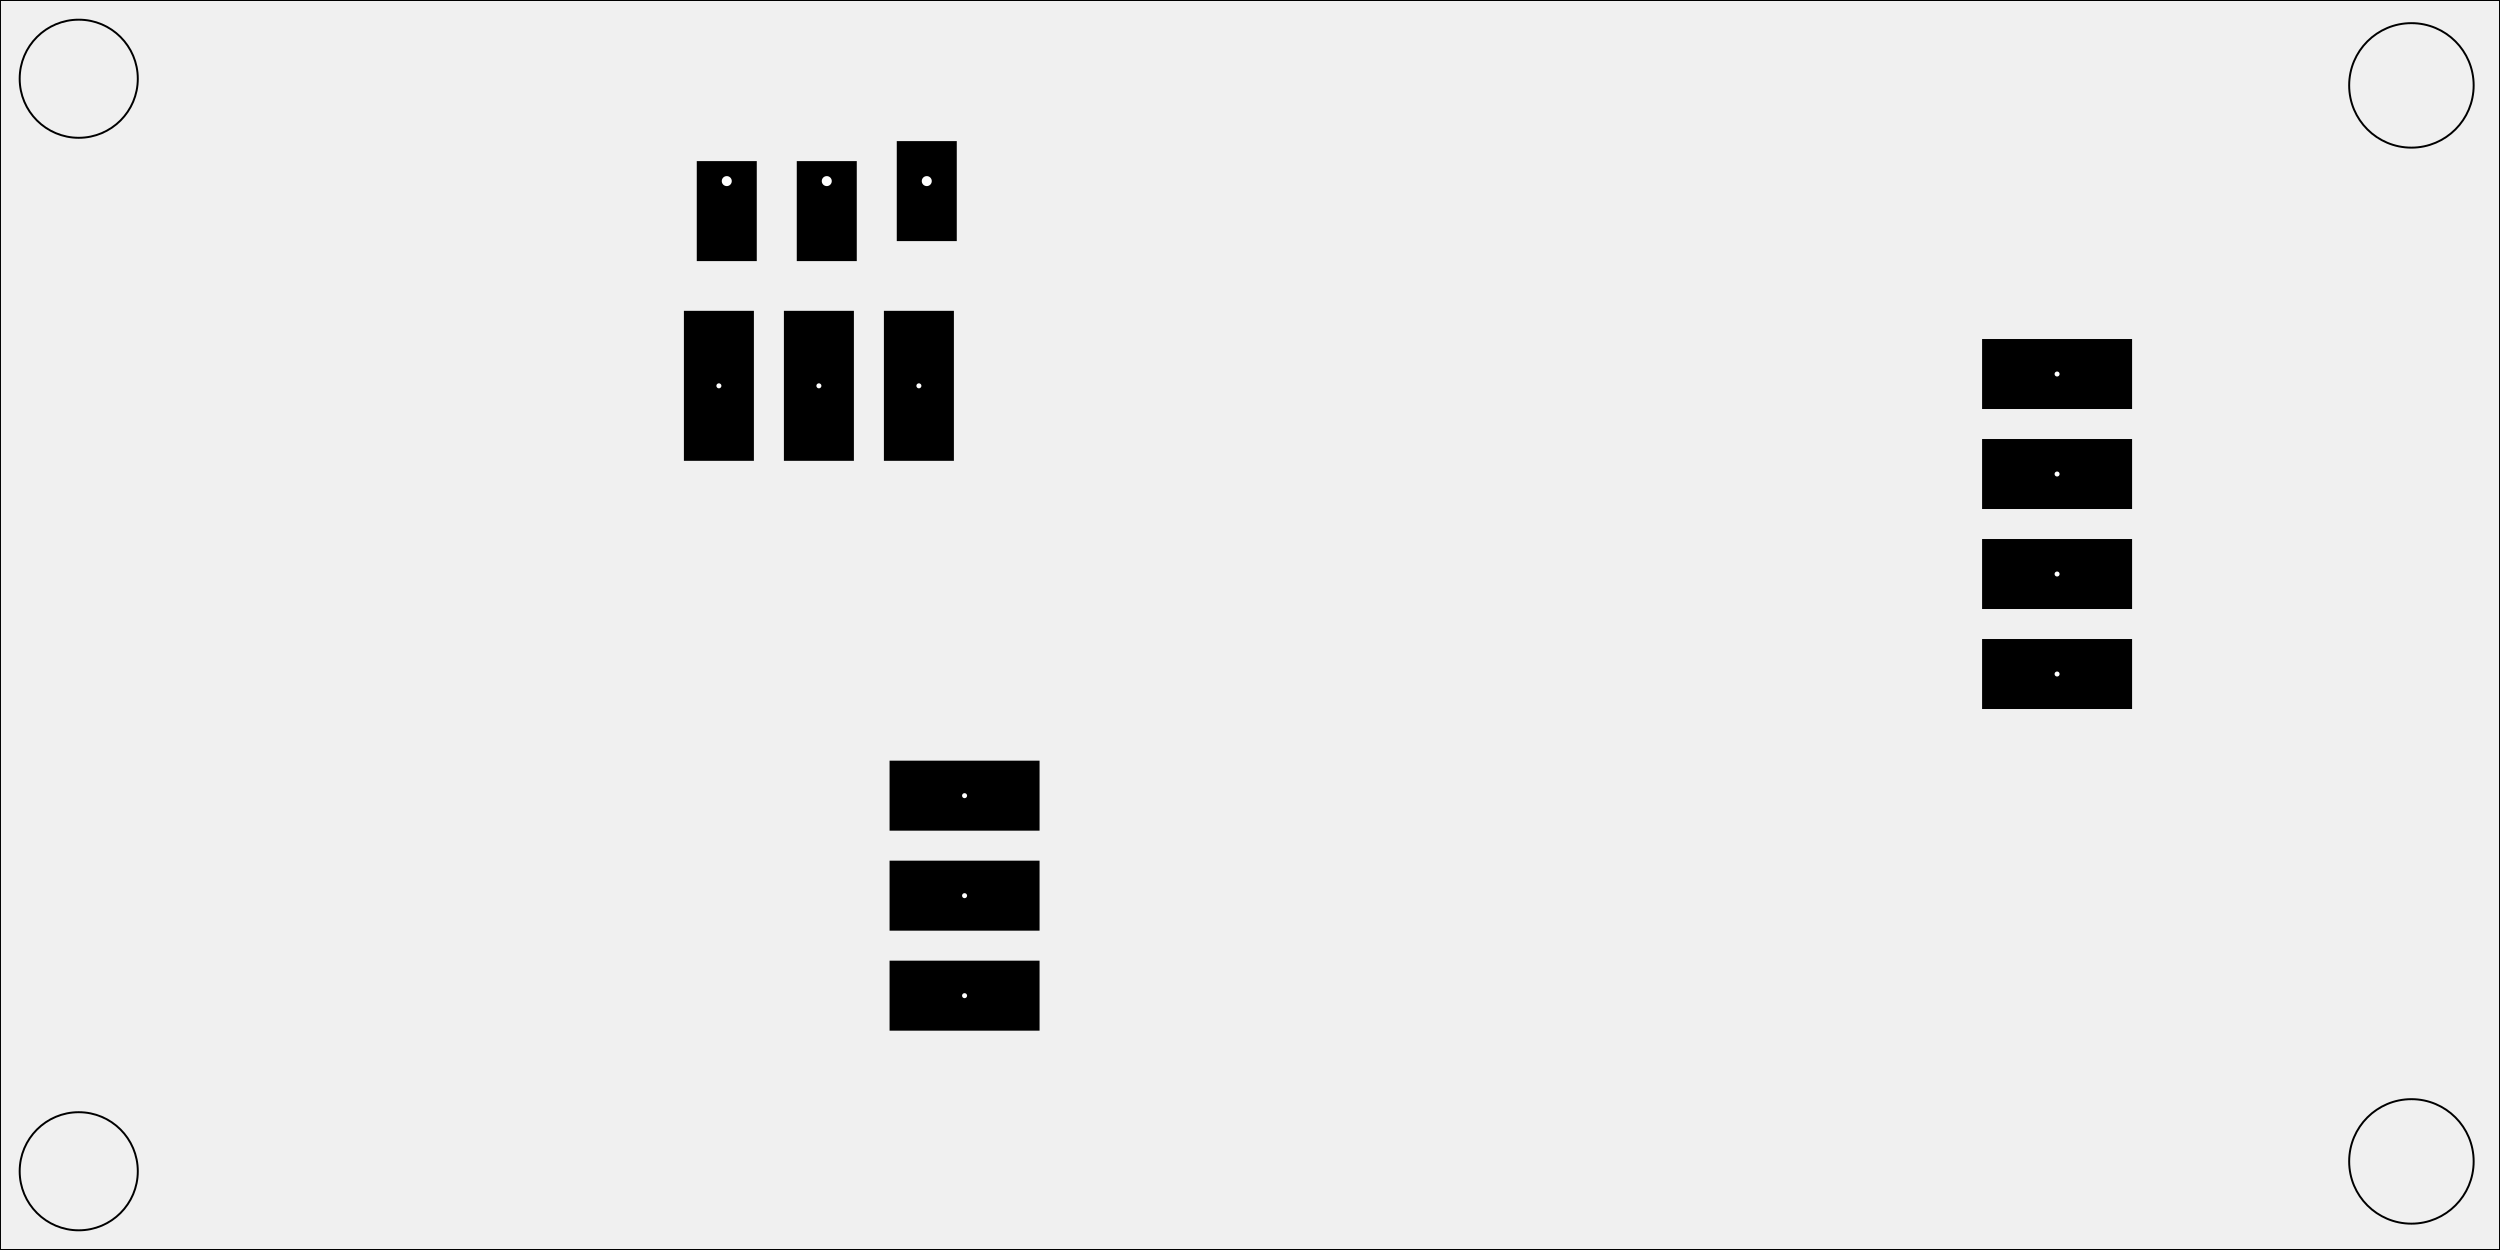
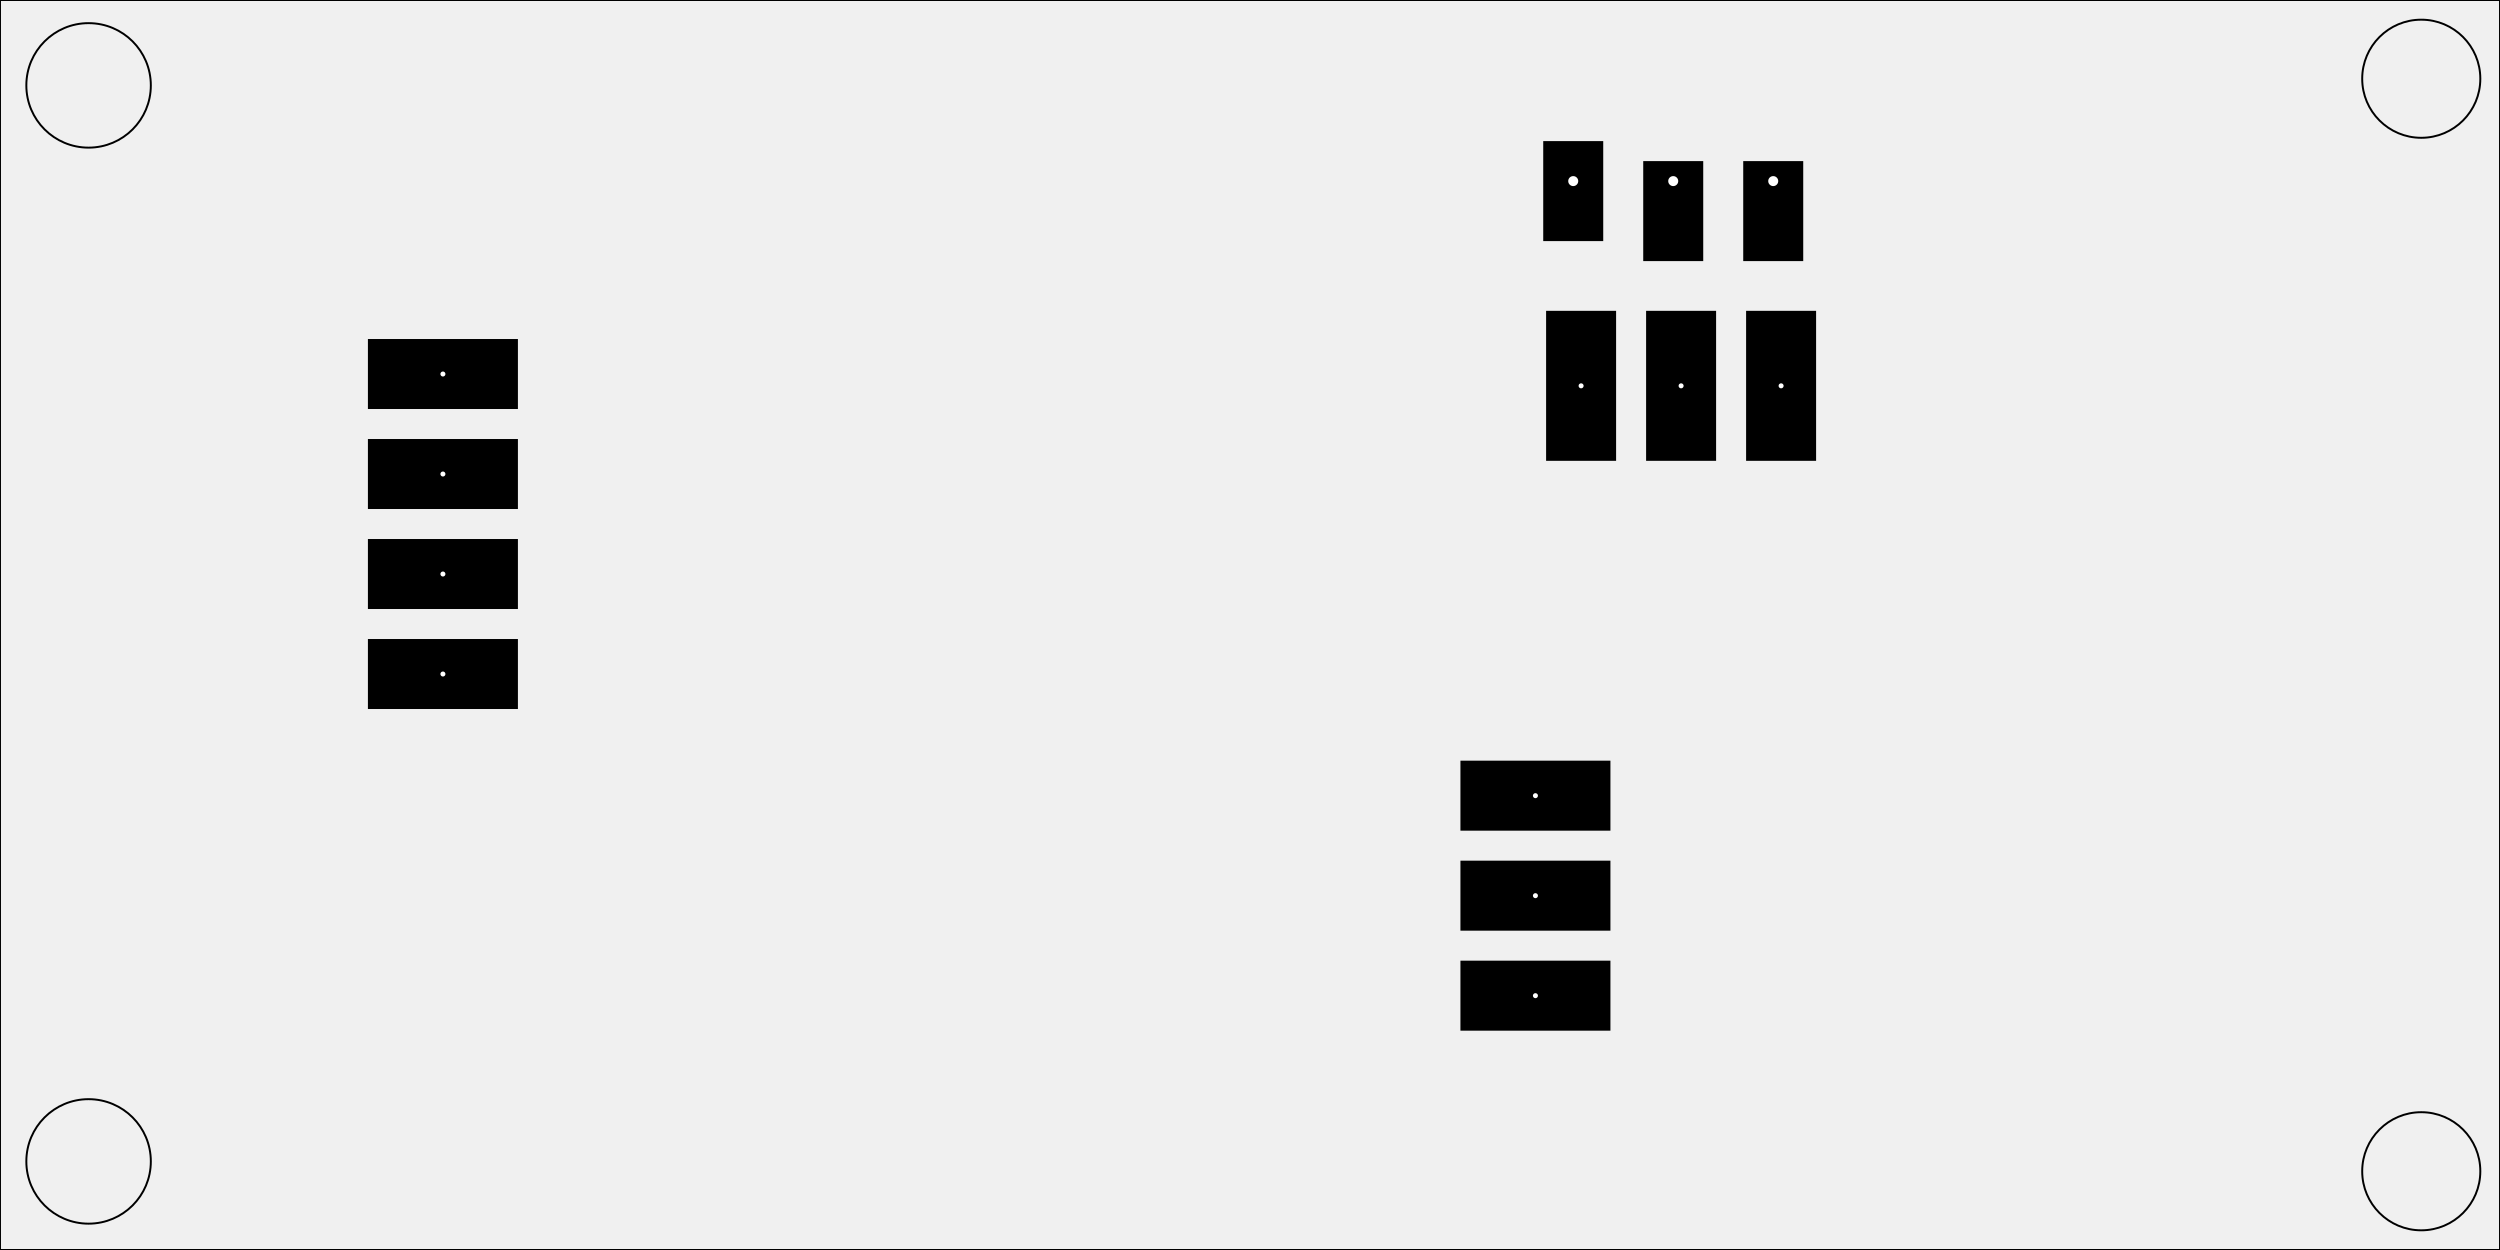
<svg xmlns="http://www.w3.org/2000/svg" version="1.1" width="63.5mm" height="31.75mm" viewBox="0 0 63.5 31.75">
  <g style="fill:#000000; fill-opacity:1;stroke:#000000; stroke-opacity:1; stroke-linecap:round; stroke-linejoin:round;" transform="translate(0 0) scale(1 1)">
-     <path style="fill:#000000; fill-opacity:1; stroke:none;fill-rule:evenodd;" d="M 22.451,7.895 24.229,7.895 24.229,11.705 22.451,11.705 Z" />
-     <path style="fill:#000000; fill-opacity:1; stroke:none;fill-rule:evenodd;" d="M 19.911,7.895 21.689,7.895 21.689,11.705 19.911,11.705 Z" />
-     <path style="fill:#000000; fill-opacity:1; stroke:none;fill-rule:evenodd;" d="M 17.371,7.895 19.149,7.895 19.149,11.705 17.371,11.705 Z" />
-     <path style="fill:#000000; fill-opacity:1; stroke:none;fill-rule:evenodd;" d="M 19.222,6.632 17.698,6.632 17.698,4.092 19.222,4.092 Z" />
-     <path style="fill:#000000; fill-opacity:1; stroke:none;fill-rule:evenodd;" d="M 21.762,6.632 20.238,6.632 20.238,4.092 21.762,4.092 Z" />
-     <path style="fill:#000000; fill-opacity:1; stroke:none;fill-rule:evenodd;" d="M 24.302,6.124 22.778,6.124 22.778,3.584 24.302,3.584 Z" />
-     <path style="fill:#000000; fill-opacity:1; stroke:none;fill-rule:evenodd;" d="M 54.155,16.231 54.155,18.009 50.345,18.009 50.345,16.231 Z" />
-     <path style="fill:#000000; fill-opacity:1; stroke:none;fill-rule:evenodd;" d="M 54.155,13.691 54.155,15.469 50.345,15.469 50.345,13.691 Z" />
-     <path style="fill:#000000; fill-opacity:1; stroke:none;fill-rule:evenodd;" d="M 54.155,11.151 54.155,12.929 50.345,12.929 50.345,11.151 Z" />
-     <path style="fill:#000000; fill-opacity:1; stroke:none;fill-rule:evenodd;" d="M 54.155,8.611 54.155,10.389 50.345,10.389 50.345,8.611 Z" />
-     <path style="fill:#000000; fill-opacity:1; stroke:none;fill-rule:evenodd;" d="M 22.595,21.099 22.595,19.321 26.405,19.321 26.405,21.099 Z" />
-     <path style="fill:#000000; fill-opacity:1; stroke:none;fill-rule:evenodd;" d="M 22.595,23.639 22.595,21.861 26.405,21.861 26.405,23.639 Z" />
-     <path style="fill:#000000; fill-opacity:1; stroke:none;fill-rule:evenodd;" d="M 22.595,26.179 22.595,24.401 26.405,24.401 26.405,26.179 Z" />
+     <path style="fill:#000000; fill-opacity:1; stroke:none;fill-rule:evenodd;" d="M 41.049,7.895 39.271,7.895 39.271,11.705 41.049,11.705 Z" />
+     <path style="fill:#000000; fill-opacity:1; stroke:none;fill-rule:evenodd;" d="M 43.589,7.895 41.811,7.895 41.811,11.705 43.589,11.705 Z" />
+     <path style="fill:#000000; fill-opacity:1; stroke:none;fill-rule:evenodd;" d="M 46.129,7.895 44.351,7.895 44.351,11.705 46.129,11.705 Z" />
+     <path style="fill:#000000; fill-opacity:1; stroke:none;fill-rule:evenodd;" d="M 44.278,6.632 45.802,6.632 45.802,4.092 44.278,4.092 Z" />
+     <path style="fill:#000000; fill-opacity:1; stroke:none;fill-rule:evenodd;" d="M 41.738,6.632 43.262,6.632 43.262,4.092 41.738,4.092 Z" />
+     <path style="fill:#000000; fill-opacity:1; stroke:none;fill-rule:evenodd;" d="M 39.198,6.124 40.722,6.124 40.722,3.584 39.198,3.584 Z" />
+     <path style="fill:#000000; fill-opacity:1; stroke:none;fill-rule:evenodd;" d="M 9.345,16.231 9.345,18.009 13.155,18.009 13.155,16.231 Z" />
+     <path style="fill:#000000; fill-opacity:1; stroke:none;fill-rule:evenodd;" d="M 9.345,13.691 9.345,15.469 13.155,15.469 13.155,13.691 Z" />
+     <path style="fill:#000000; fill-opacity:1; stroke:none;fill-rule:evenodd;" d="M 9.345,11.151 9.345,12.929 13.155,12.929 13.155,11.151 Z" />
+     <path style="fill:#000000; fill-opacity:1; stroke:none;fill-rule:evenodd;" d="M 9.345,8.611 9.345,10.389 13.155,10.389 13.155,8.611 Z" />
+     <path style="fill:#000000; fill-opacity:1; stroke:none;fill-rule:evenodd;" d="M 40.905,21.099 40.905,19.321 37.095,19.321 37.095,21.099 Z" />
+     <path style="fill:#000000; fill-opacity:1; stroke:none;fill-rule:evenodd;" d="M 40.905,23.639 40.905,21.861 37.095,21.861 37.095,23.639 Z" />
+     <path style="fill:#000000; fill-opacity:1; stroke:none;fill-rule:evenodd;" d="M 40.905,26.179 40.905,24.401 37.095,24.401 37.095,26.179 Z" />
  </g>
  <g style="fill:none;  stroke:#000000; stroke-width:0.05; stroke-opacity:1;  stroke-linecap:round; stroke-linejoin:round;">
-     <circle cx="2" cy="29.75" r="1.5" />
-     <circle cx="2" cy="2" r="1.5" />
-     <circle cx="61.25" cy="2.169" r="1.581" />
-     <path style="fill:none;  stroke:#000000; stroke-width:0.05; stroke-opacity:1;  stroke-linecap:round; stroke-linejoin:round;fill:none" d="M 0,0 63.5,0 63.5,31.75 0,31.75 Z" />
-     <circle cx="61.25" cy="29.5" r="1.581" />
+     <circle cx="61.5" cy="29.75" r="1.5" />
+     <circle cx="61.5" cy="2" r="1.5" />
+     <circle cx="2.25" cy="2.169" r="1.581" />
+     <path style="fill:none;  stroke:#000000; stroke-width:0.05; stroke-opacity:1;  stroke-linecap:round; stroke-linejoin:round;fill:none" d="M 63.5,0 0,0 0,31.75 63.5,31.75 Z" />
+     <circle cx="2.25" cy="29.5" r="1.581" />
  </g>
  <g style="fill:#FFFFFF; fill-opacity:1; stroke:none;">
-     <circle cx="23.34" cy="9.8" r="0.064" />
+     <circle cx="40.16" cy="9.8" r="0.064" />
  </g>
  <g style="fill:#FFFFFF; fill-opacity:1; stroke:none;">
-     <circle cx="20.8" cy="9.8" r="0.064" />
+     <circle cx="42.7" cy="9.8" r="0.064" />
  </g>
  <g style="fill:#FFFFFF; fill-opacity:1; stroke:none;">
-     <circle cx="18.26" cy="9.8" r="0.064" />
+     <circle cx="45.24" cy="9.8" r="0.064" />
  </g>
  <g style="fill:#FFFFFF; fill-opacity:1; stroke:none;">
-     <circle cx="18.46" cy="4.6" r="0.127" />
+     <circle cx="45.04" cy="4.6" r="0.127" />
  </g>
  <g style="fill:#FFFFFF; fill-opacity:1; stroke:none;">
-     <circle cx="21" cy="4.6" r="0.127" />
+     <circle cx="42.5" cy="4.6" r="0.127" />
  </g>
  <g style="fill:#FFFFFF; fill-opacity:1; stroke:none;">
-     <circle cx="23.54" cy="4.6" r="0.127" />
+     <circle cx="39.96" cy="4.6" r="0.127" />
  </g>
  <g style="fill:#FFFFFF; fill-opacity:1; stroke:none;">
-     <circle cx="52.25" cy="17.12" r="0.064" />
+     <circle cx="11.25" cy="17.12" r="0.064" />
  </g>
  <g style="fill:#FFFFFF; fill-opacity:1; stroke:none;">
-     <circle cx="52.25" cy="14.58" r="0.064" />
+     <circle cx="11.25" cy="14.58" r="0.064" />
  </g>
  <g style="fill:#FFFFFF; fill-opacity:1; stroke:none;">
-     <circle cx="52.25" cy="12.04" r="0.064" />
+     <circle cx="11.25" cy="12.04" r="0.064" />
  </g>
  <g style="fill:#FFFFFF; fill-opacity:1; stroke:none;">
-     <circle cx="52.25" cy="9.5" r="0.064" />
+     <circle cx="11.25" cy="9.5" r="0.064" />
  </g>
  <g style="fill:#FFFFFF; fill-opacity:1; stroke:none;">
-     <circle cx="24.5" cy="20.21" r="0.064" />
+     <circle cx="39" cy="20.21" r="0.064" />
  </g>
  <g style="fill:#FFFFFF; fill-opacity:1; stroke:none;">
-     <circle cx="24.5" cy="22.75" r="0.064" />
+     <circle cx="39" cy="22.75" r="0.064" />
  </g>
  <g style="fill:#FFFFFF; fill-opacity:1; stroke:none;">
-     <circle cx="24.5" cy="25.29" r="0.064" />
+     <circle cx="39" cy="25.29" r="0.064" />
  </g>
</svg>
